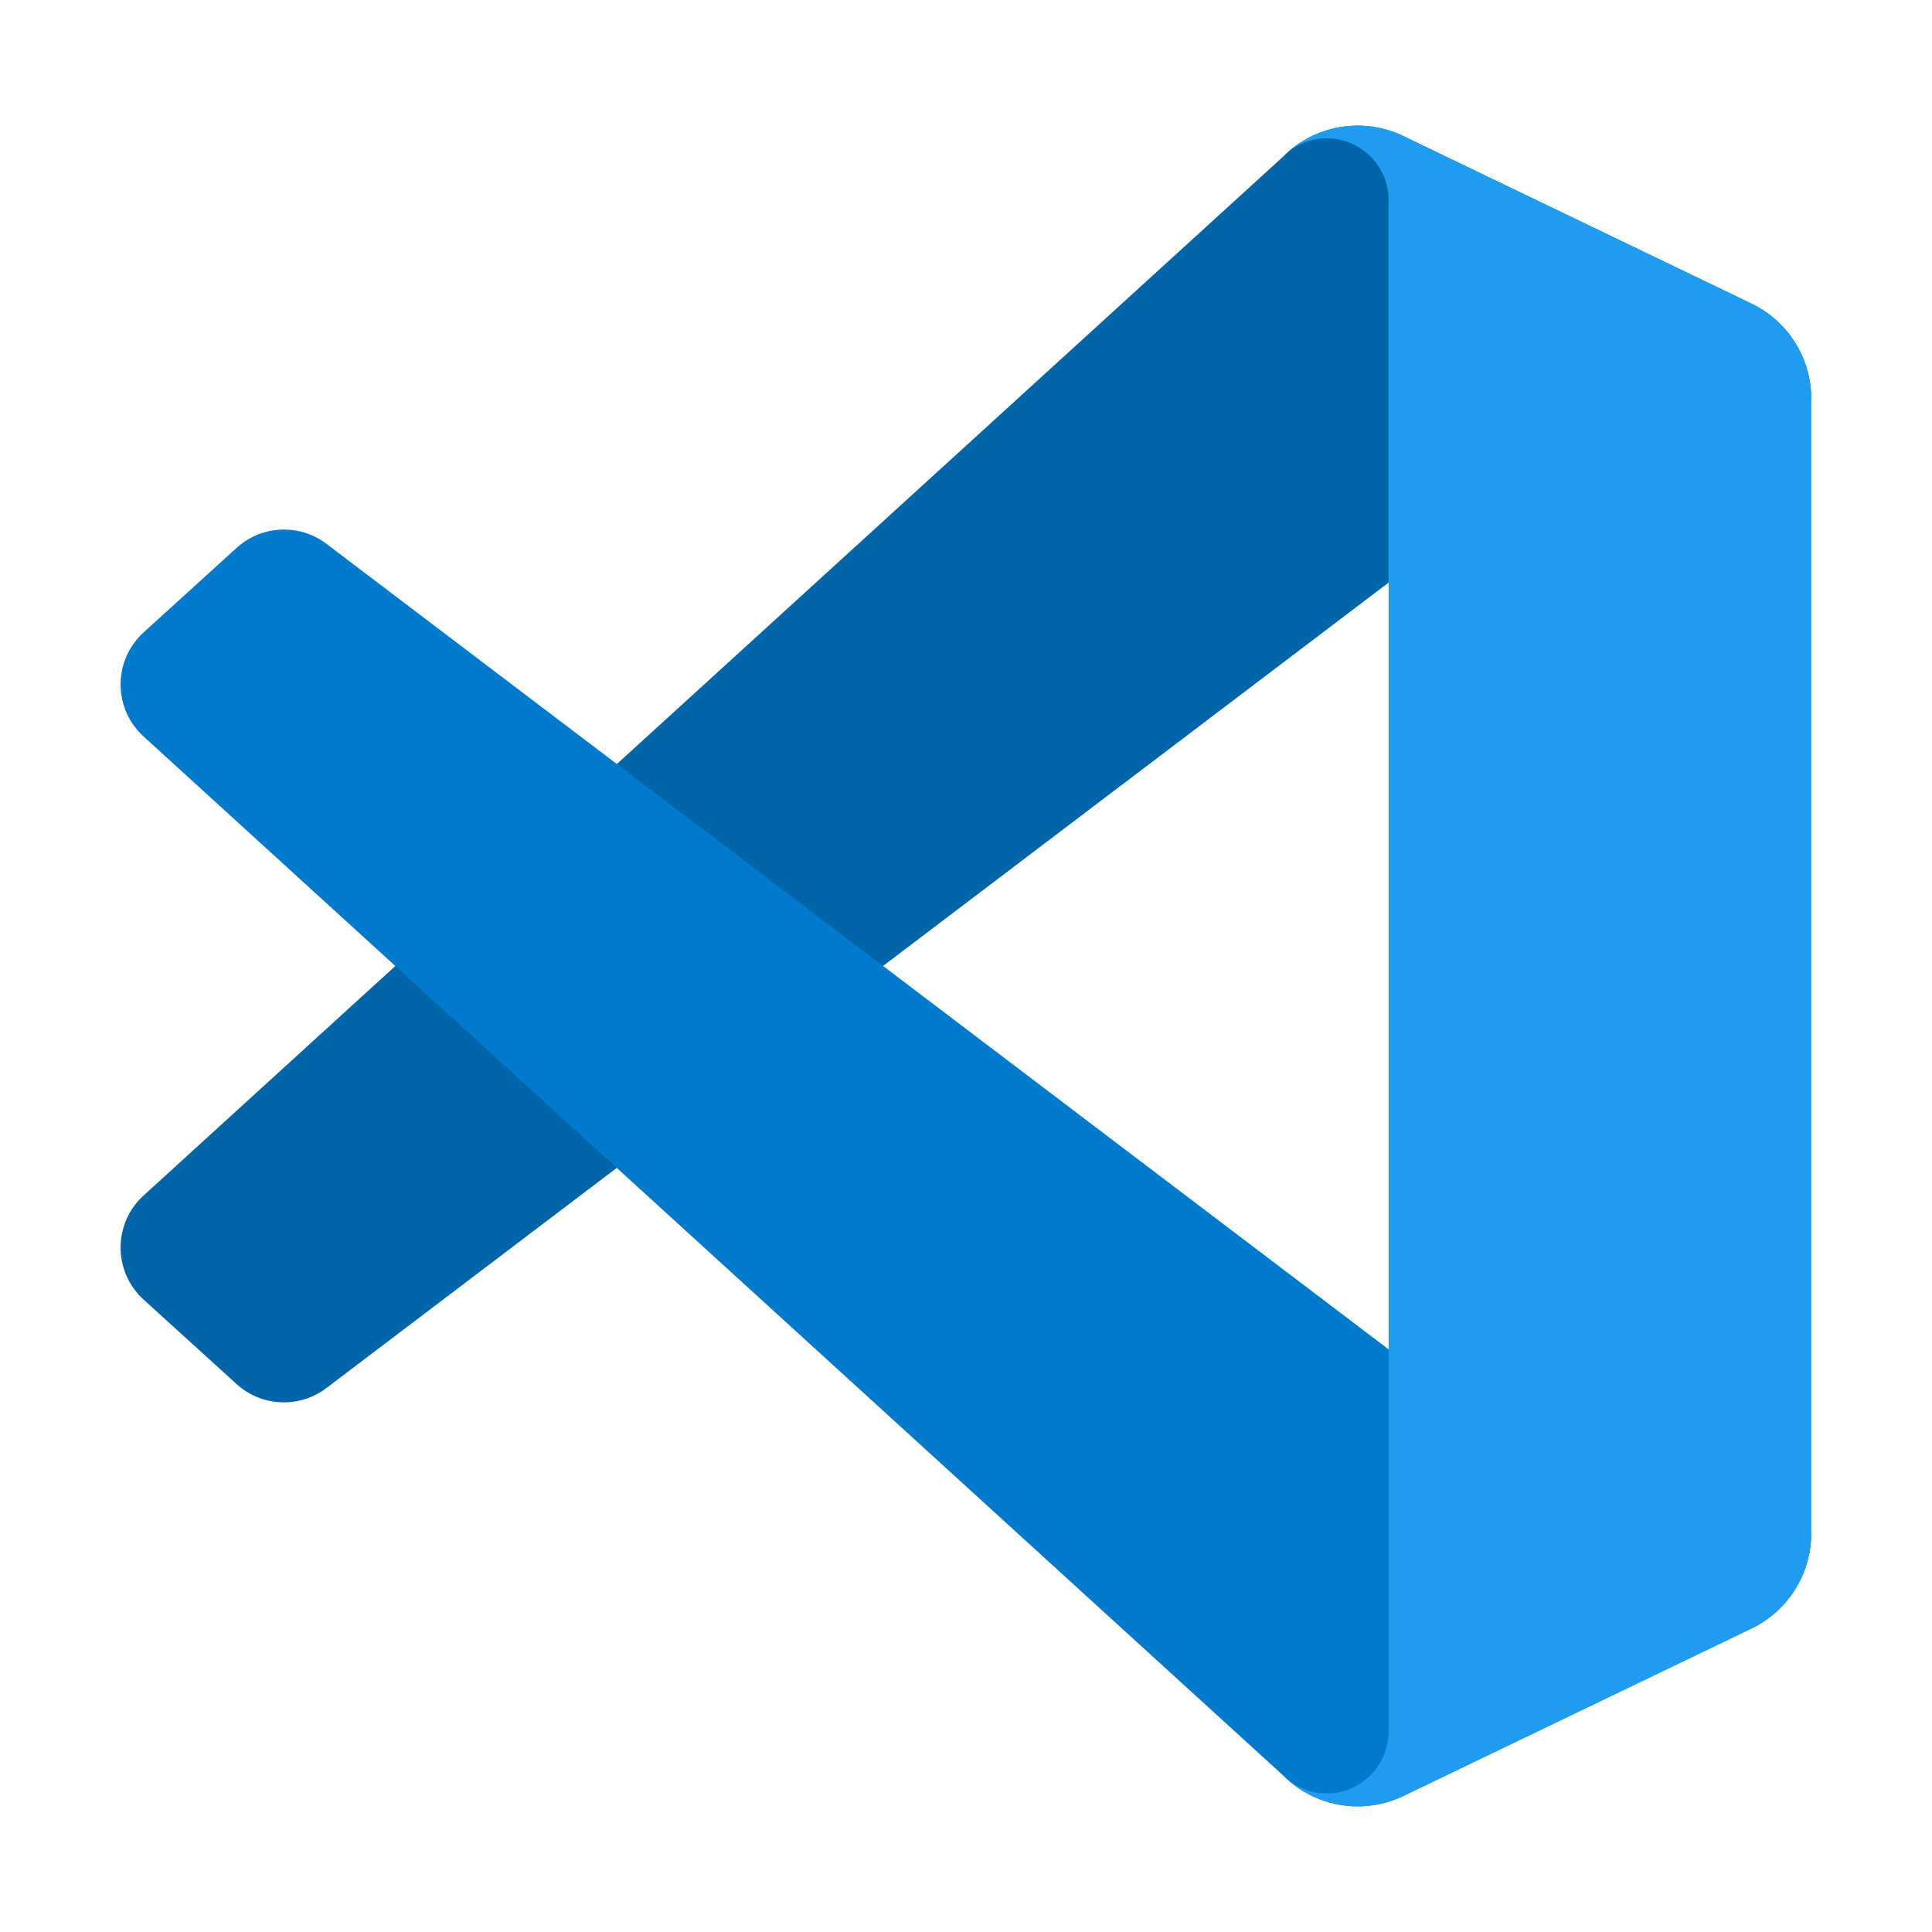
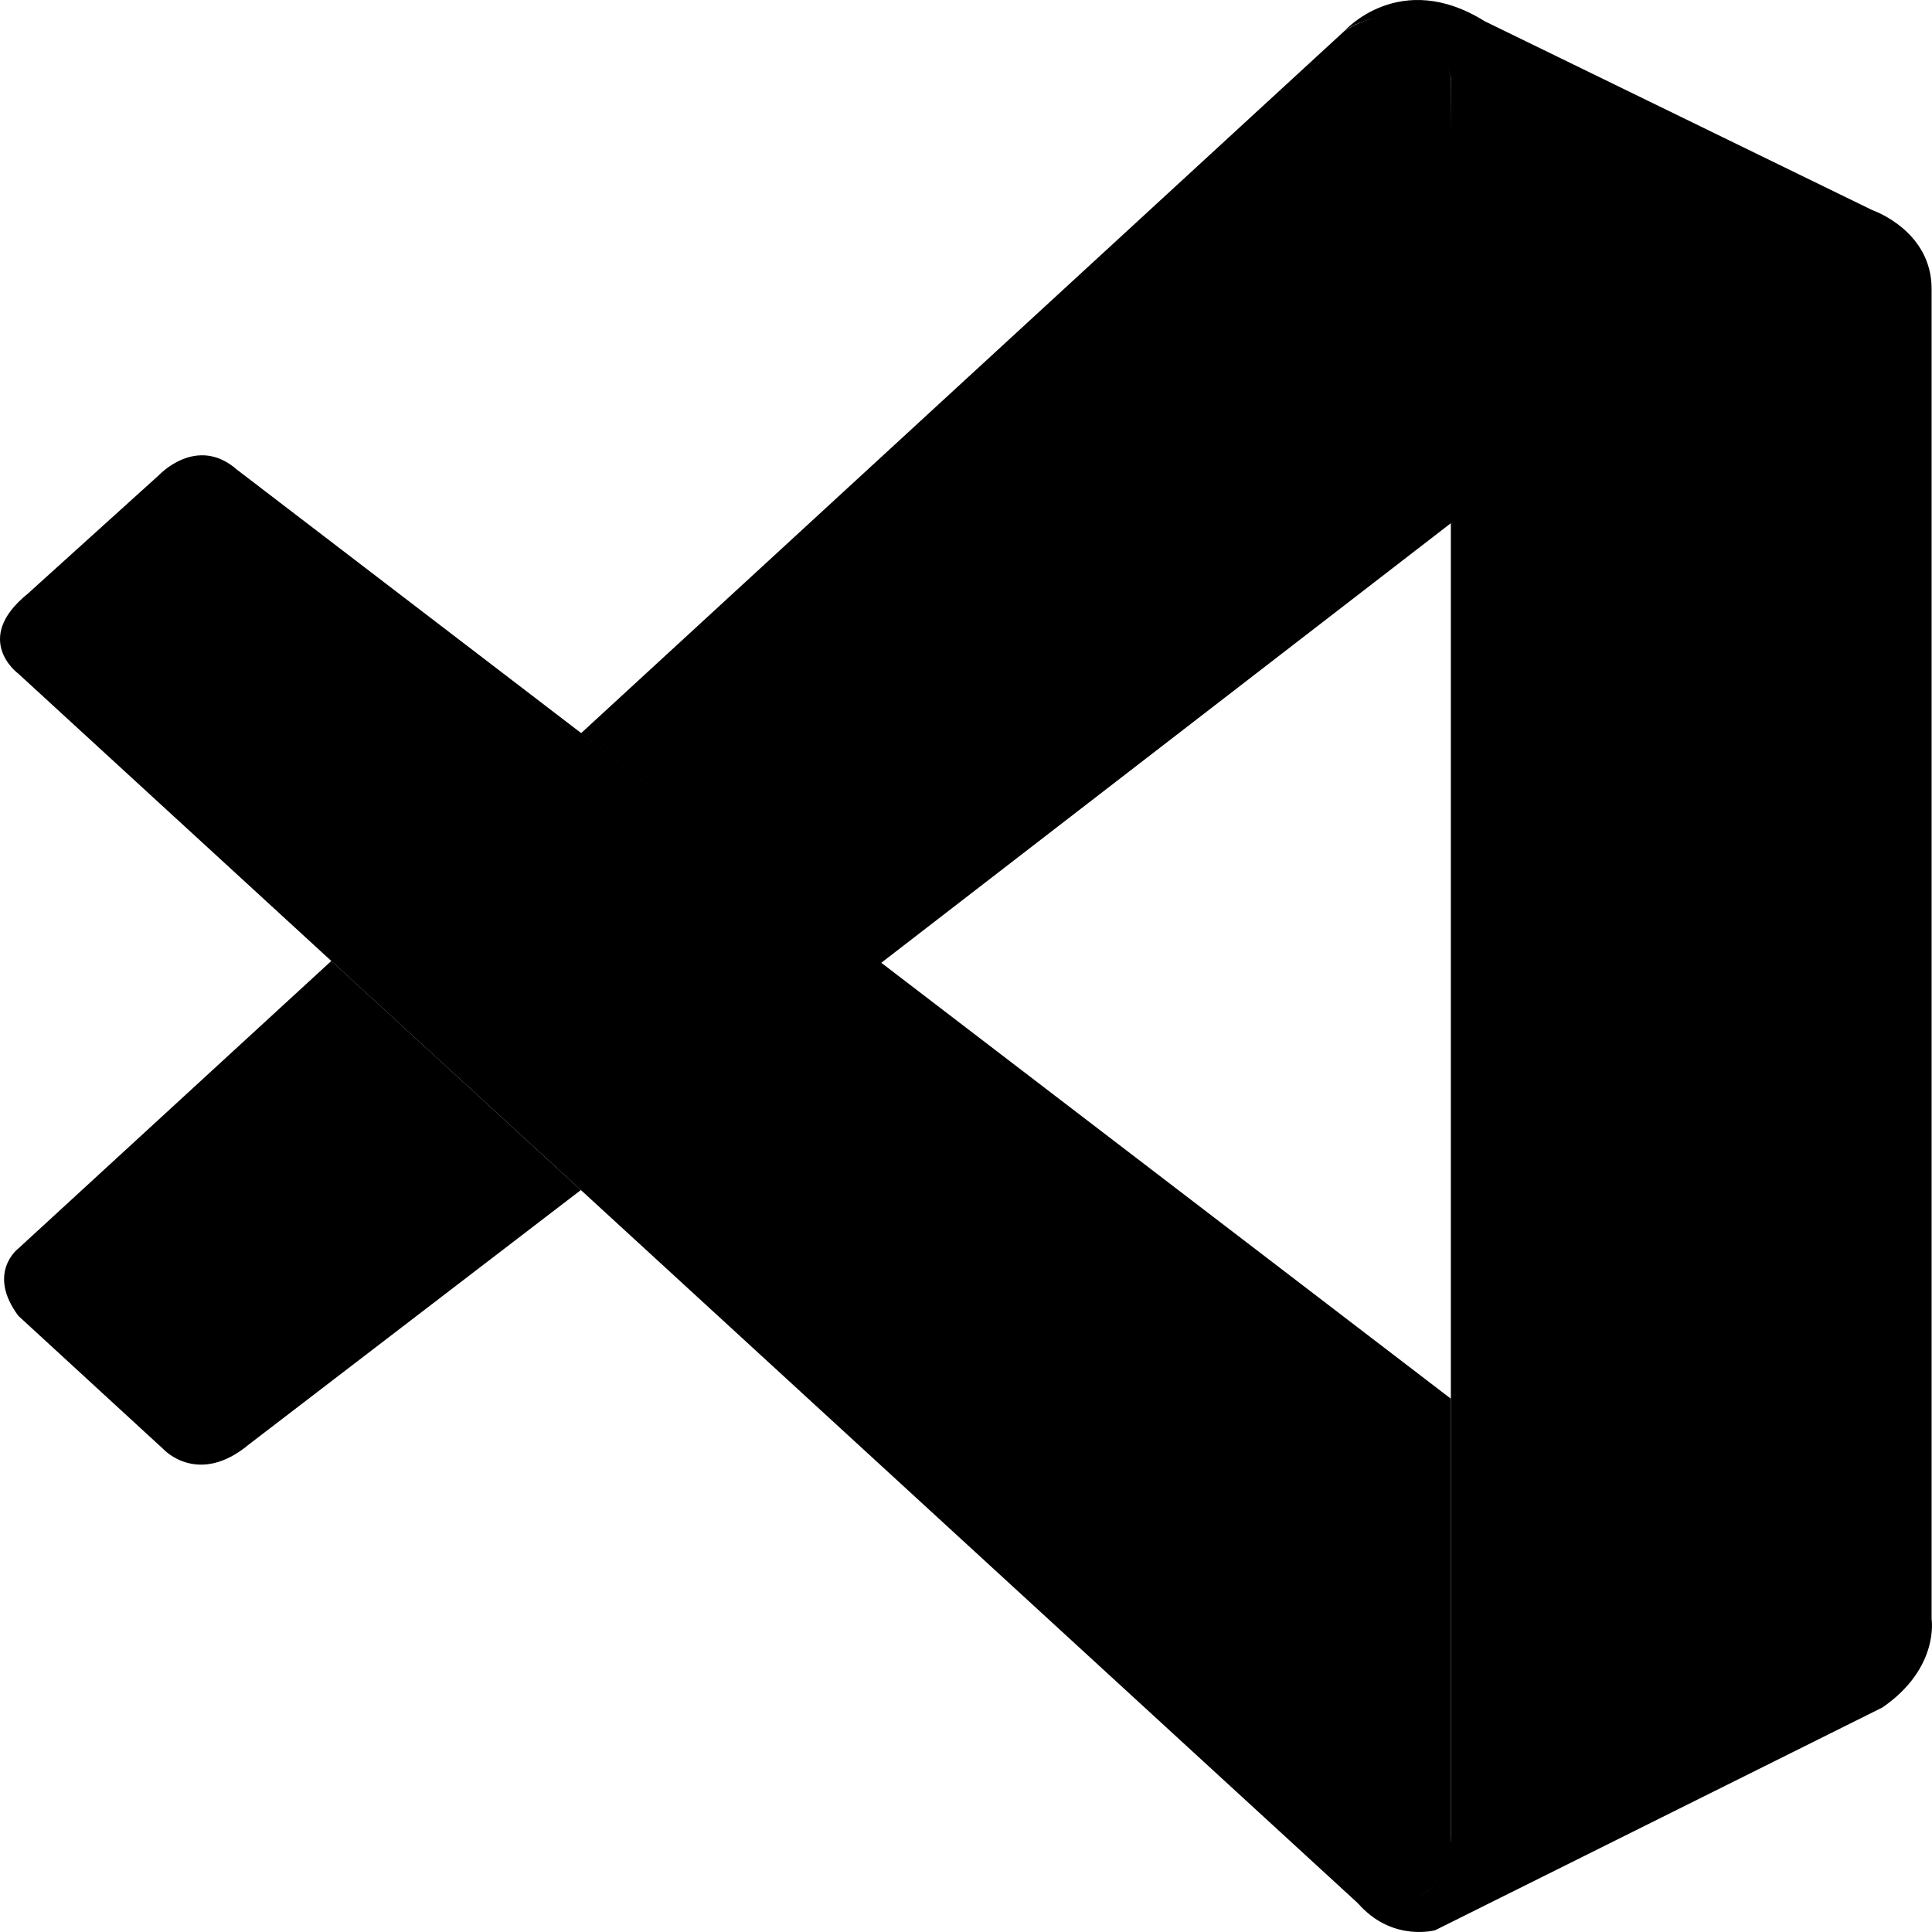
- <svg xmlns="http://www.w3.org/2000/svg" width="800px" height="800px" viewBox="0 0 32 32">
-   <path d="M29.01,5.03,23.244,2.254a1.742,1.742,0,0,0-1.989.338L2.38,19.8A1.166,1.166,0,0,0,2.3,21.447c.025.027.05.053.077.077l1.541,1.4a1.165,1.165,0,0,0,1.489.066L28.142,5.75A1.158,1.158,0,0,1,30,6.672V6.605A1.748,1.748,0,0,0,29.01,5.03Z" style="fill:#0065a9" />
-   <path d="M29.01,26.97l-5.766,2.777a1.745,1.745,0,0,1-1.989-.338L2.38,12.2A1.166,1.166,0,0,1,2.3,10.553c.025-.027.05-.053.077-.077l1.541-1.4A1.165,1.165,0,0,1,5.41,9.01L28.142,26.25A1.158,1.158,0,0,0,30,25.328V25.4A1.749,1.749,0,0,1,29.01,26.97Z" style="fill:#007acc" />
-   <path d="M23.244,29.747a1.745,1.745,0,0,1-1.989-.338A1.025,1.025,0,0,0,23,28.684V3.316a1.024,1.024,0,0,0-1.749-.724,1.744,1.744,0,0,1,1.989-.339l5.765,2.772A1.748,1.748,0,0,1,30,6.6V25.4a1.748,1.748,0,0,1-.991,1.576Z" style="fill:#1f9cf0" />
+ <svg xmlns="http://www.w3.org/2000/svg" width="800px" height="800px" viewBox="0 0 24 24" fill="none">
+   <path d="M0.228 8.369C0.228 8.369 -0.356 7.943 0.345 7.375L1.98 5.897C1.98 5.897 2.447 5.4 2.942 5.833L18.023 17.375V22.909C18.023 22.909 18.016 23.779 16.912 23.683L0.228 8.369Z" fill="#000000" />
+   <path d="M4.116 11.937L0.228 15.509C0.228 15.509 -0.171 15.809 0.228 16.346L2.033 18.005C2.033 18.005 2.462 18.471 3.095 17.941L7.216 14.783L4.116 11.937Z" fill="#000000" />
+   <path d="M10.94 11.966L18.069 6.464L18.023 0.959C18.023 0.959 17.718 -0.243 16.703 0.383L7.216 9.11L10.94 11.966Z" fill="#000000" />
+   <path d="M16.912 23.69C17.326 24.118 17.828 23.978 17.828 23.978L23.384 21.211C24.095 20.721 23.995 20.113 23.995 20.113V3.588C23.995 2.862 23.26 2.611 23.26 2.611L18.444 0.264C17.392 -0.393 16.703 0.383 16.703 0.383C16.703 0.383 17.589 -0.262 18.023 0.959L18.023 22.809C18.023 22.959 17.991 23.107 17.928 23.239C17.801 23.498 17.526 23.739 16.866 23.638L16.912 23.69Z" fill="#000000" />
</svg>
